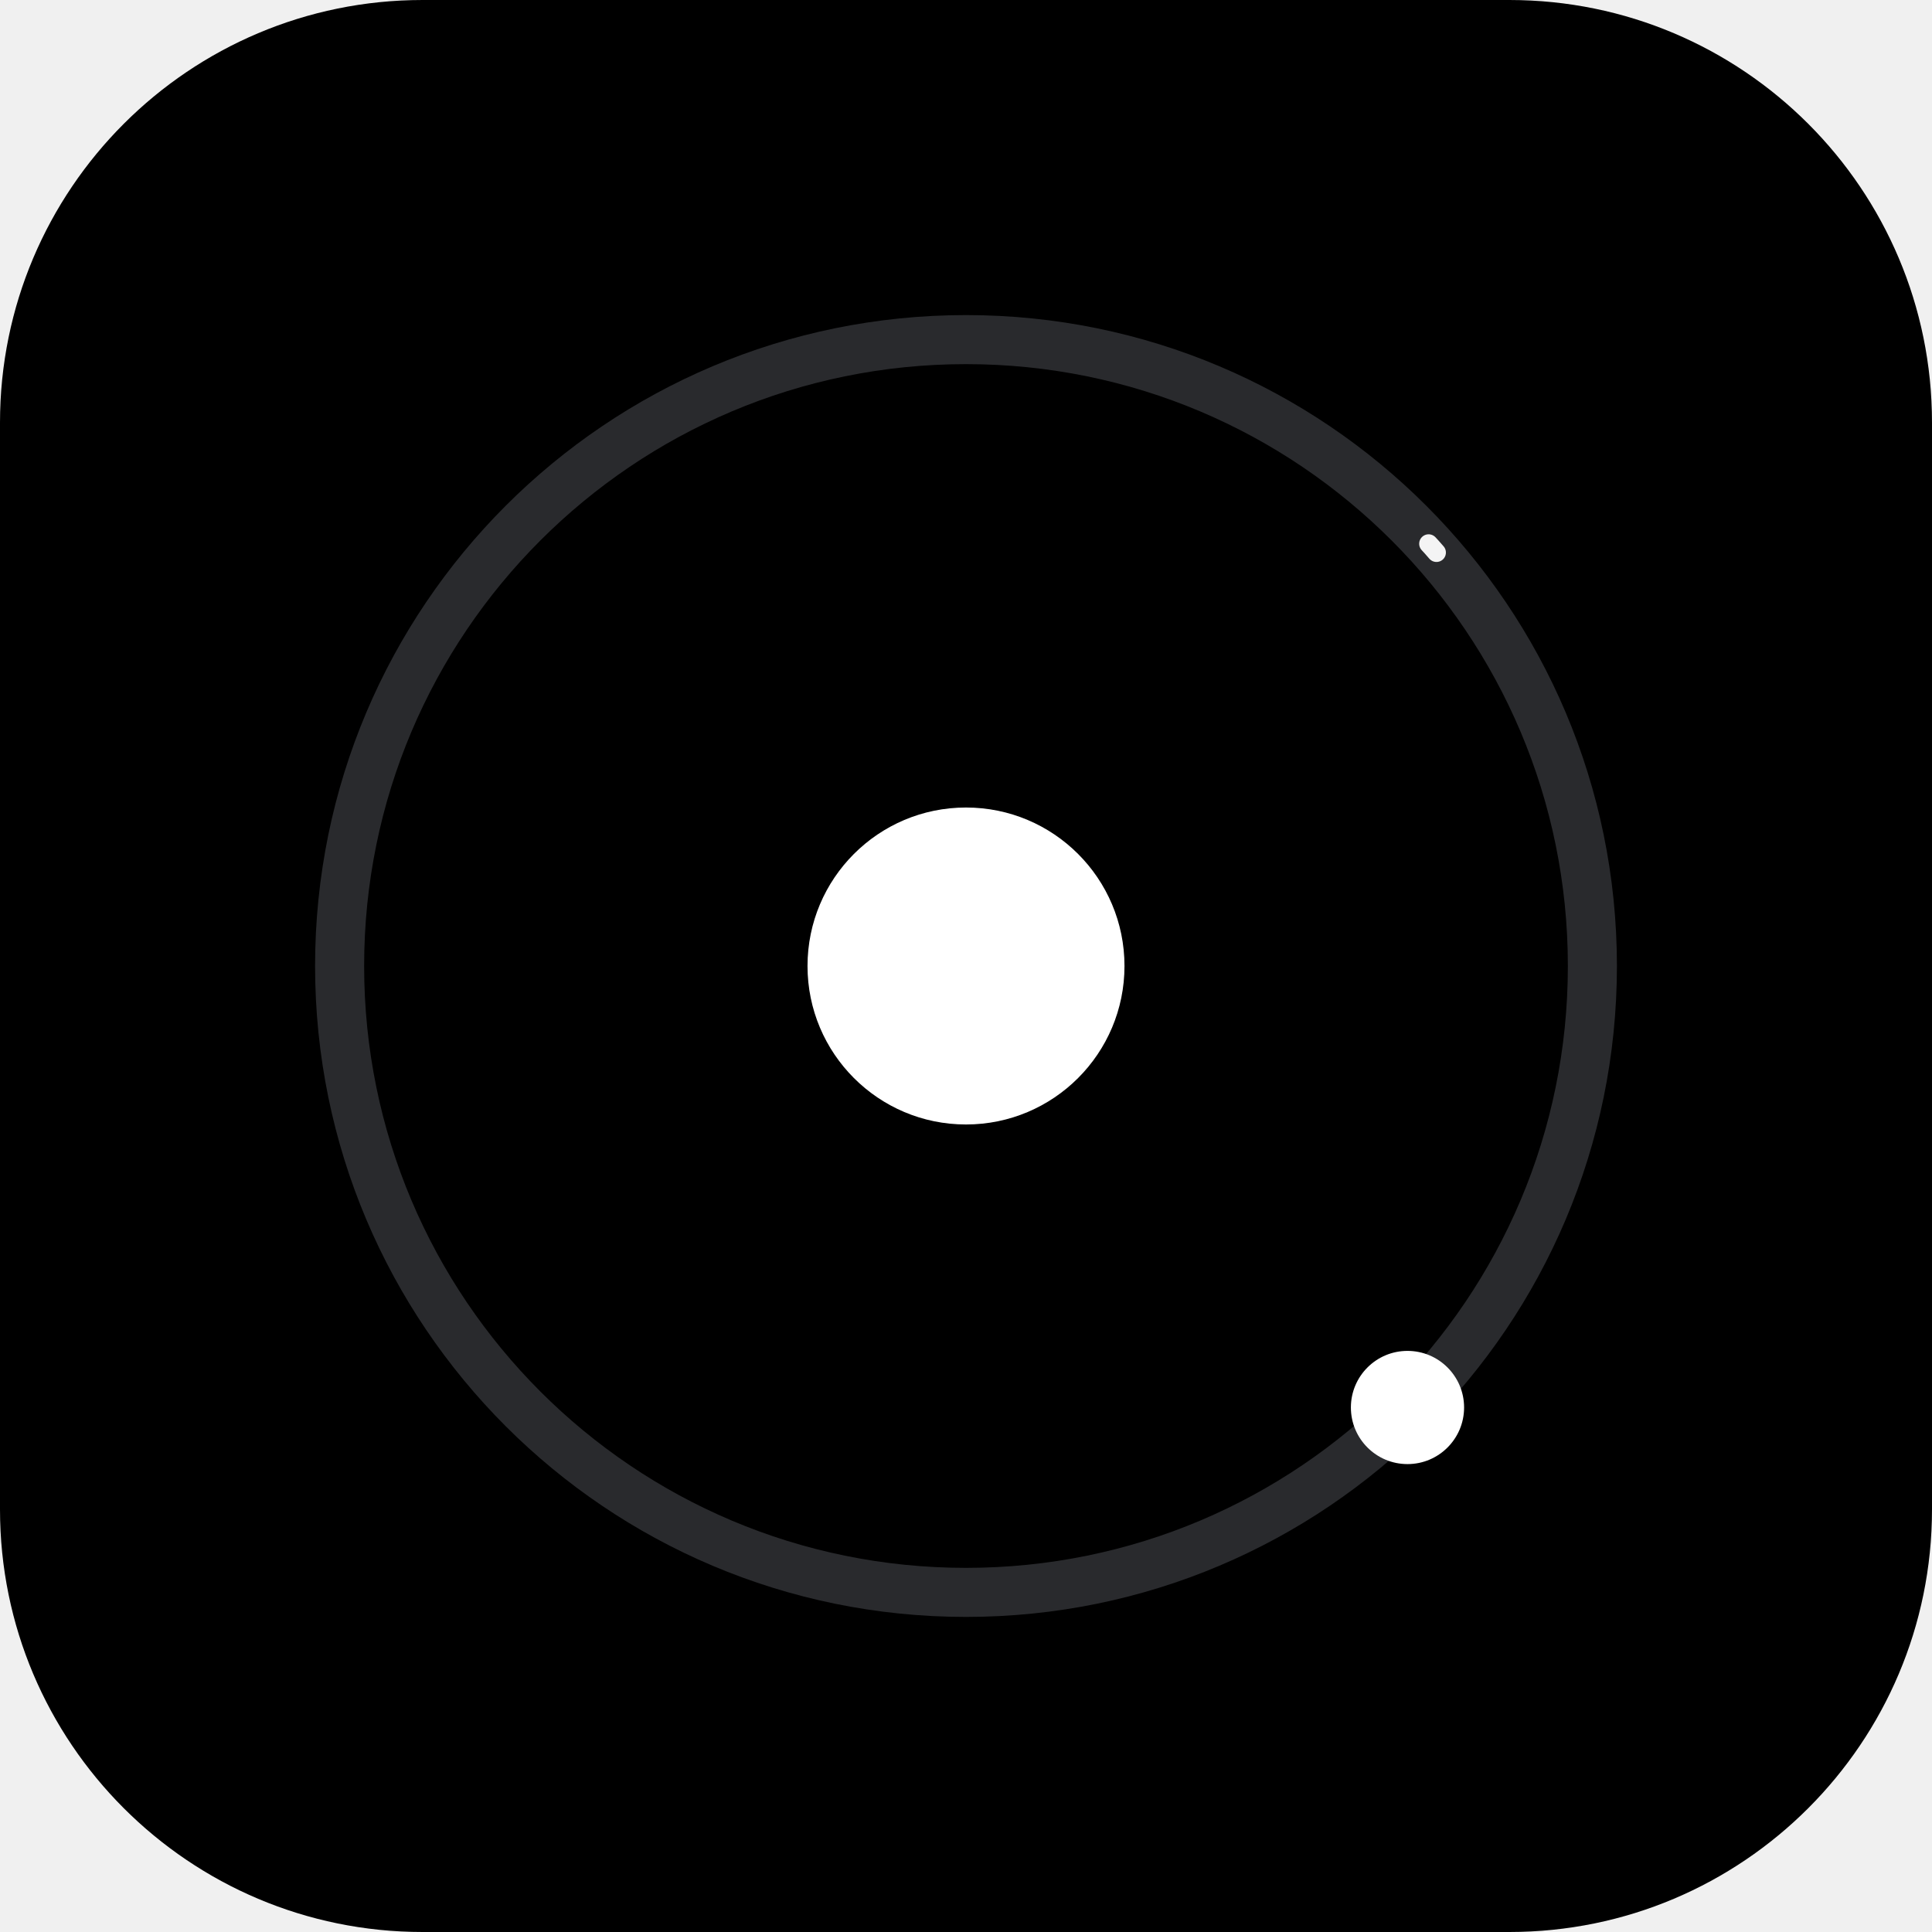
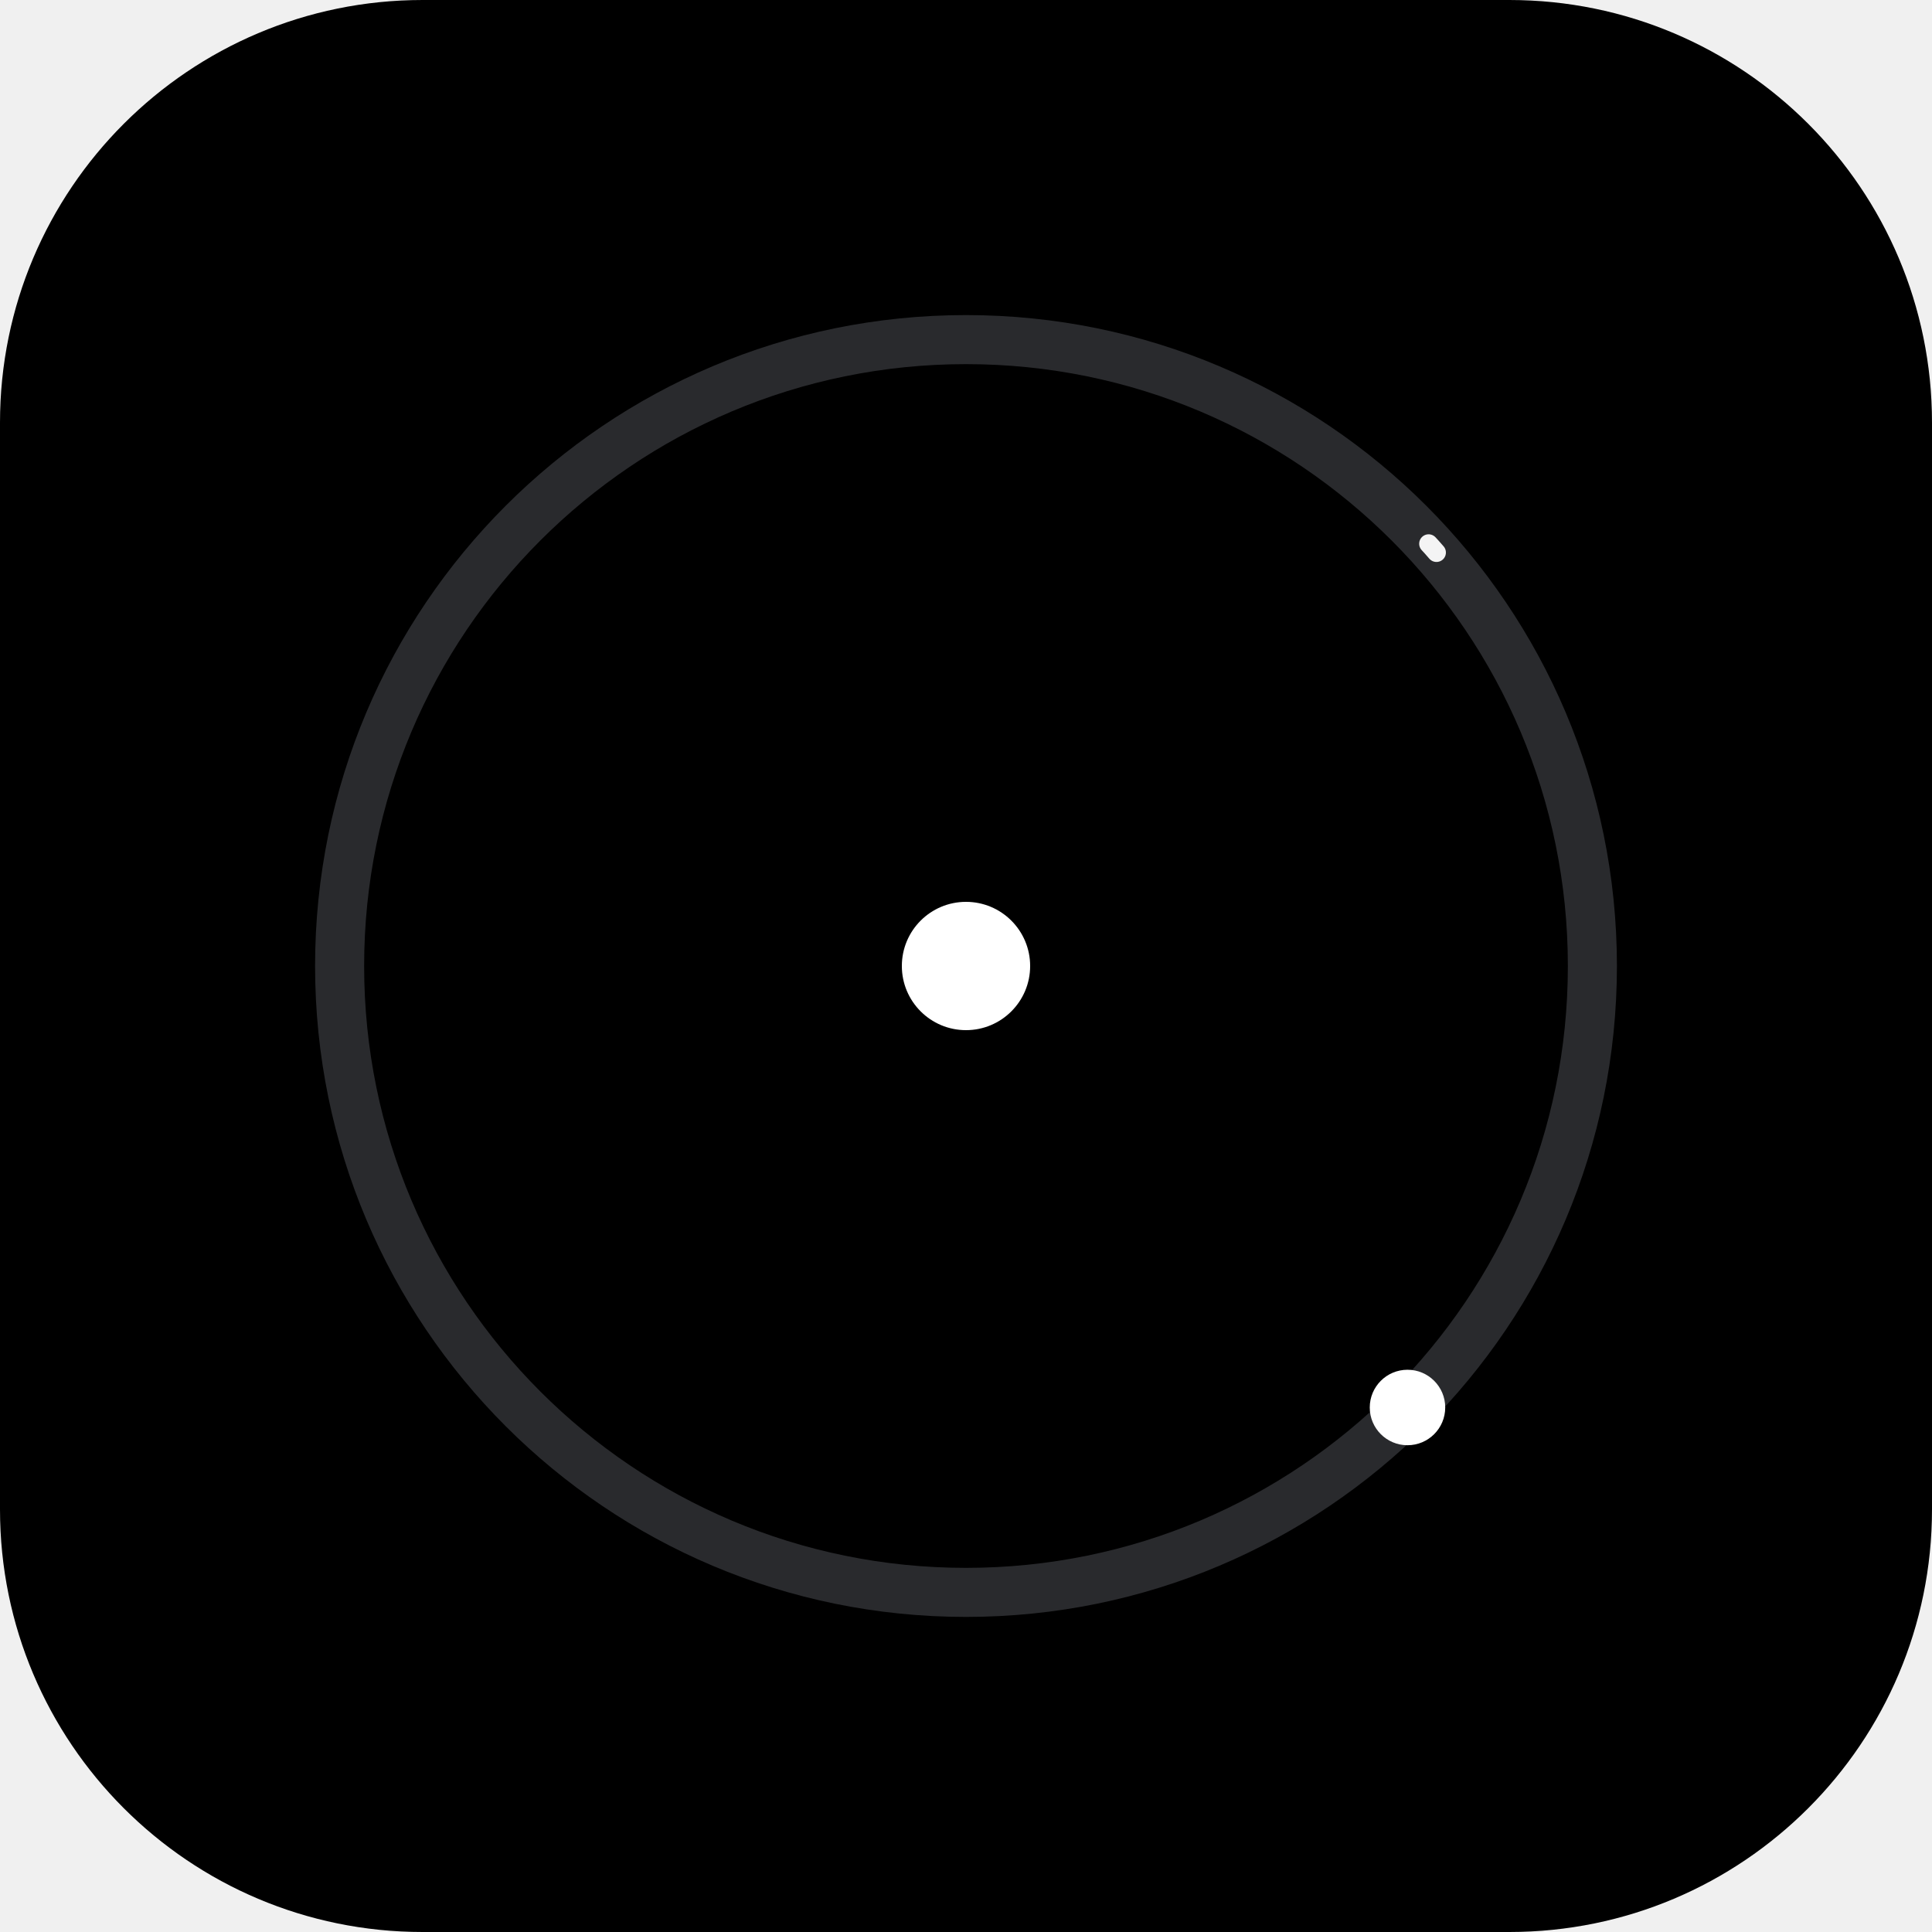
<svg xmlns="http://www.w3.org/2000/svg" viewBox="0 0 512 512">
  <rect width="512" height="512" rx="112" fill="#000" />
  <circle cx="256" cy="256" r="166" fill="none" stroke="#292a2d" stroke-width="13" />
  <circle cx="256" cy="256" r="166" fill="none" stroke="#f4f4f4" stroke-width="5" stroke-linecap="round" stroke-dasharray="2 1040" transform="rotate(-42 256 256)" />
-   <circle cx="256" cy="256" r="42" fill="#fff" />
-   <circle cx="373" cy="373" r="15" fill="#fff" />
+   <circle cx="256" cy="256" r="17" fill="#fff" />
+   <circle cx="373" cy="373" r="10" fill="#fff" />
</svg>
